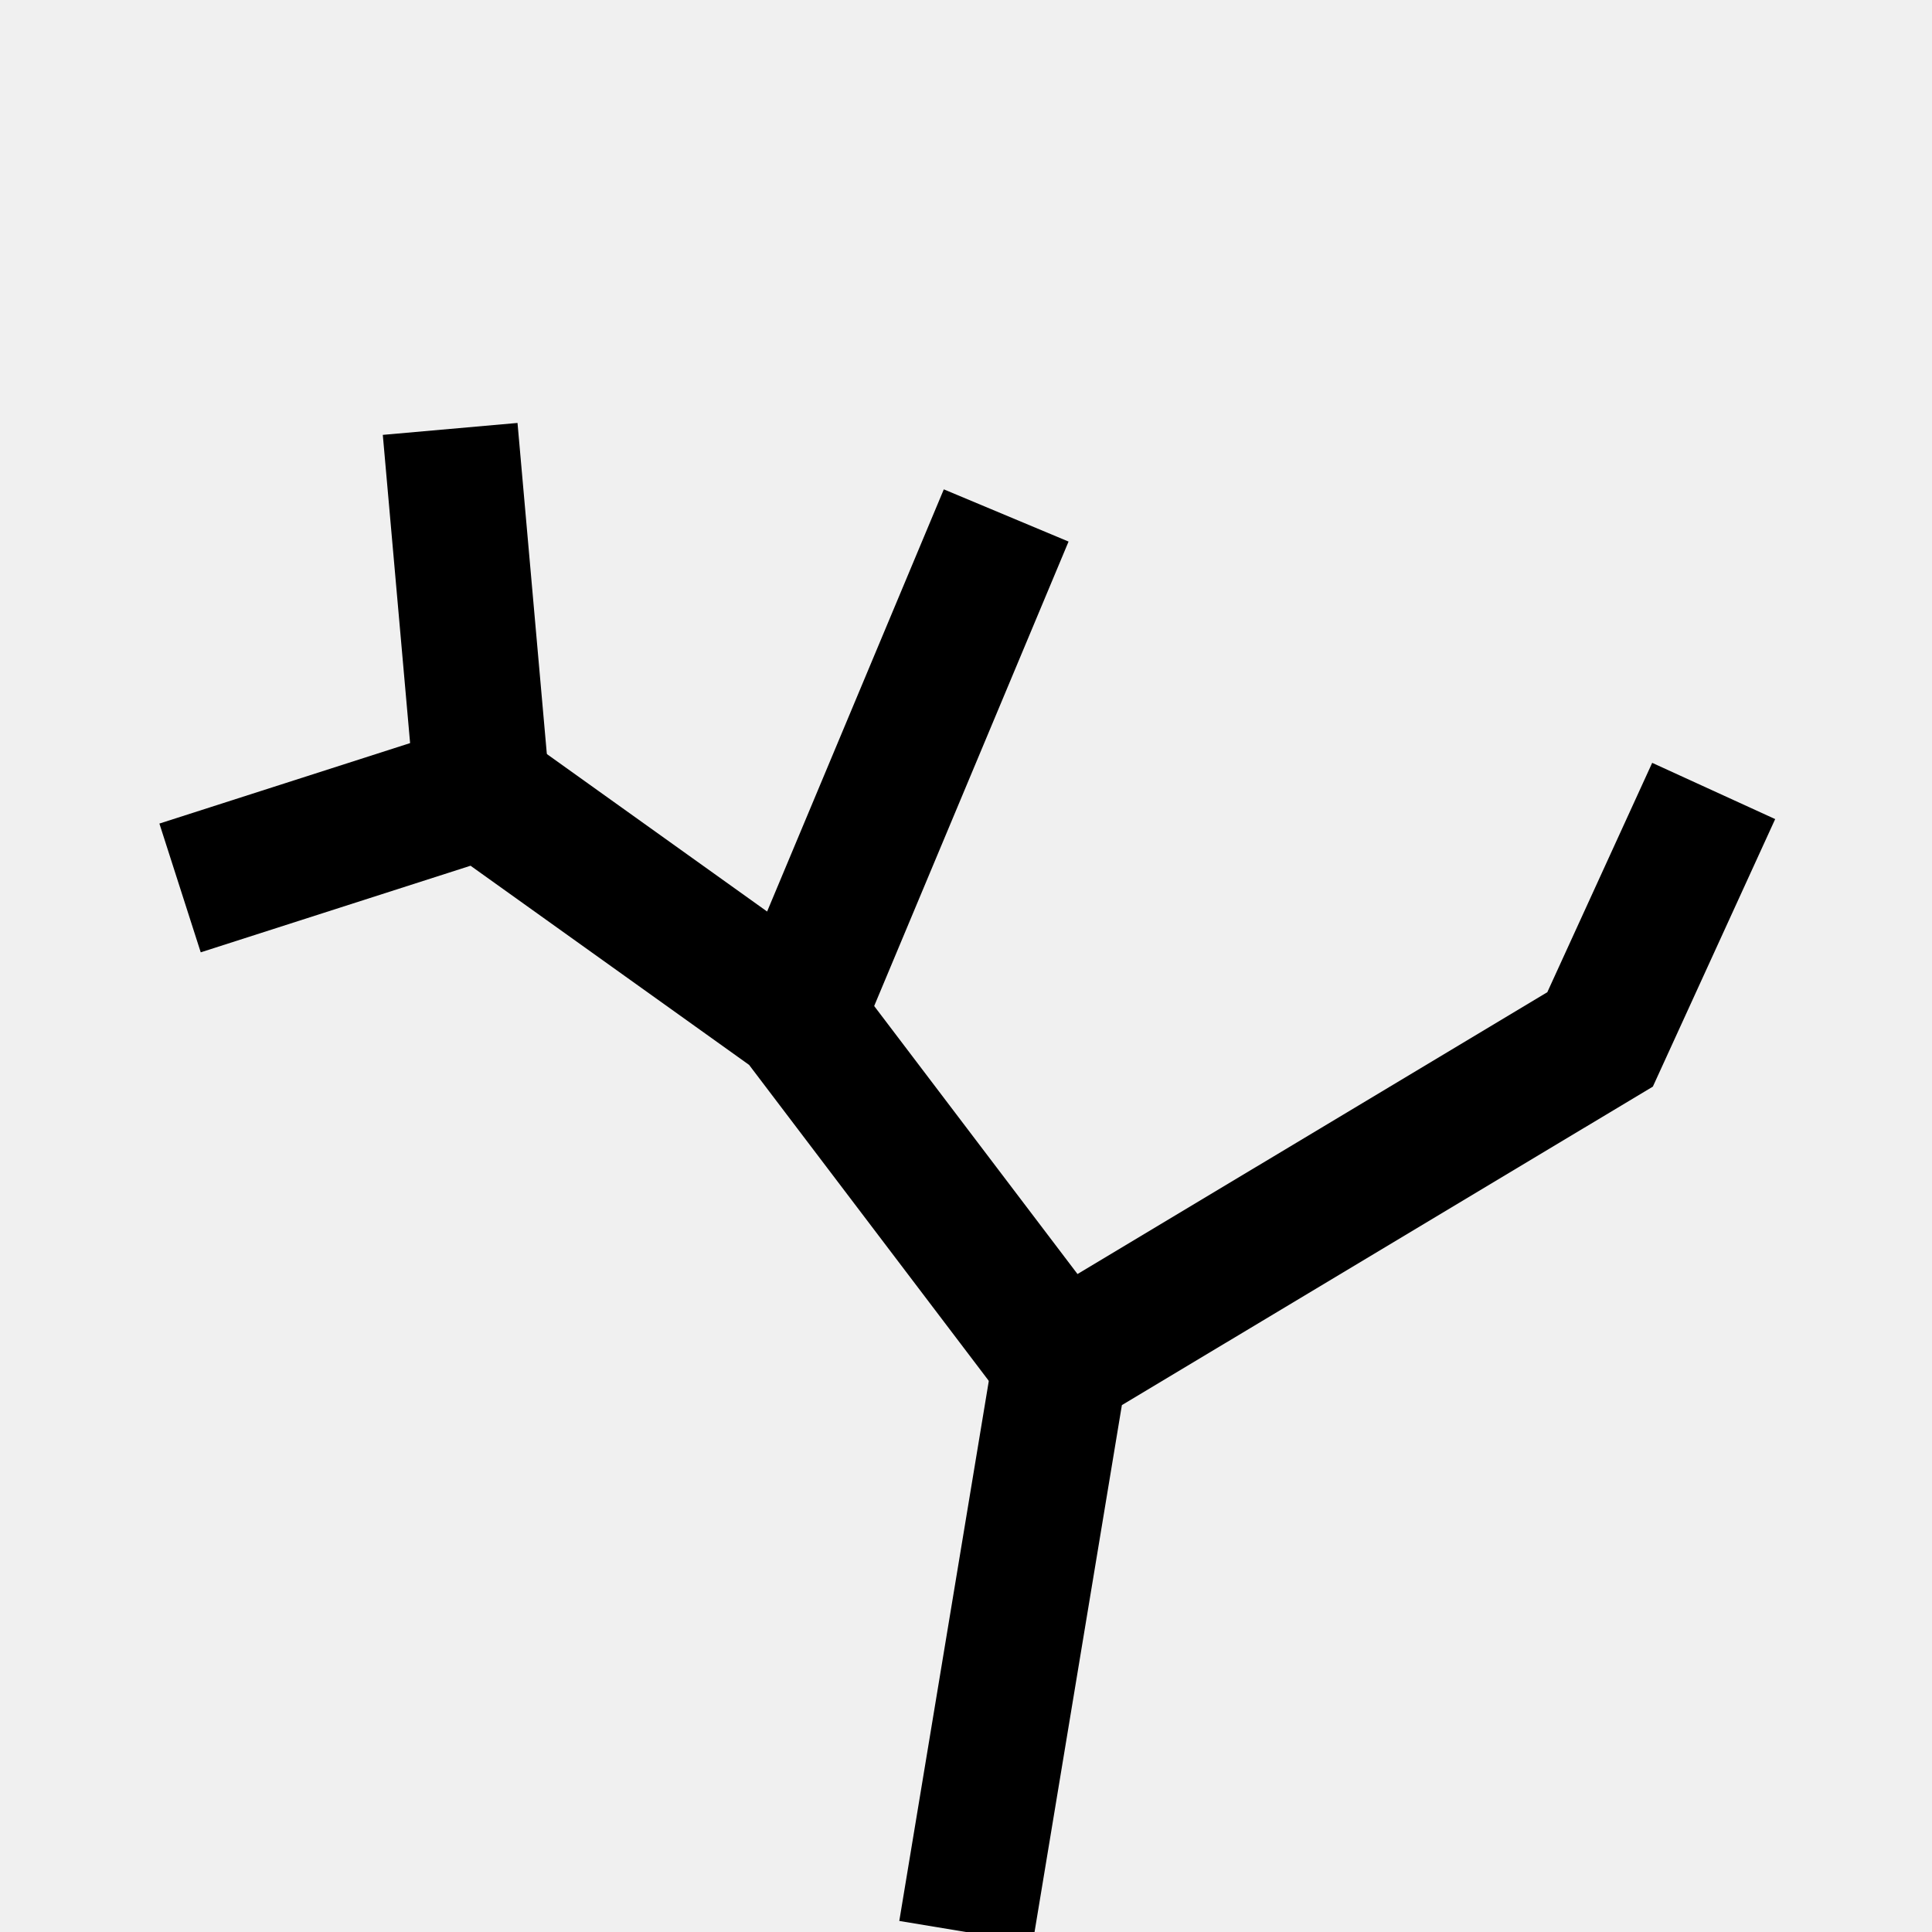
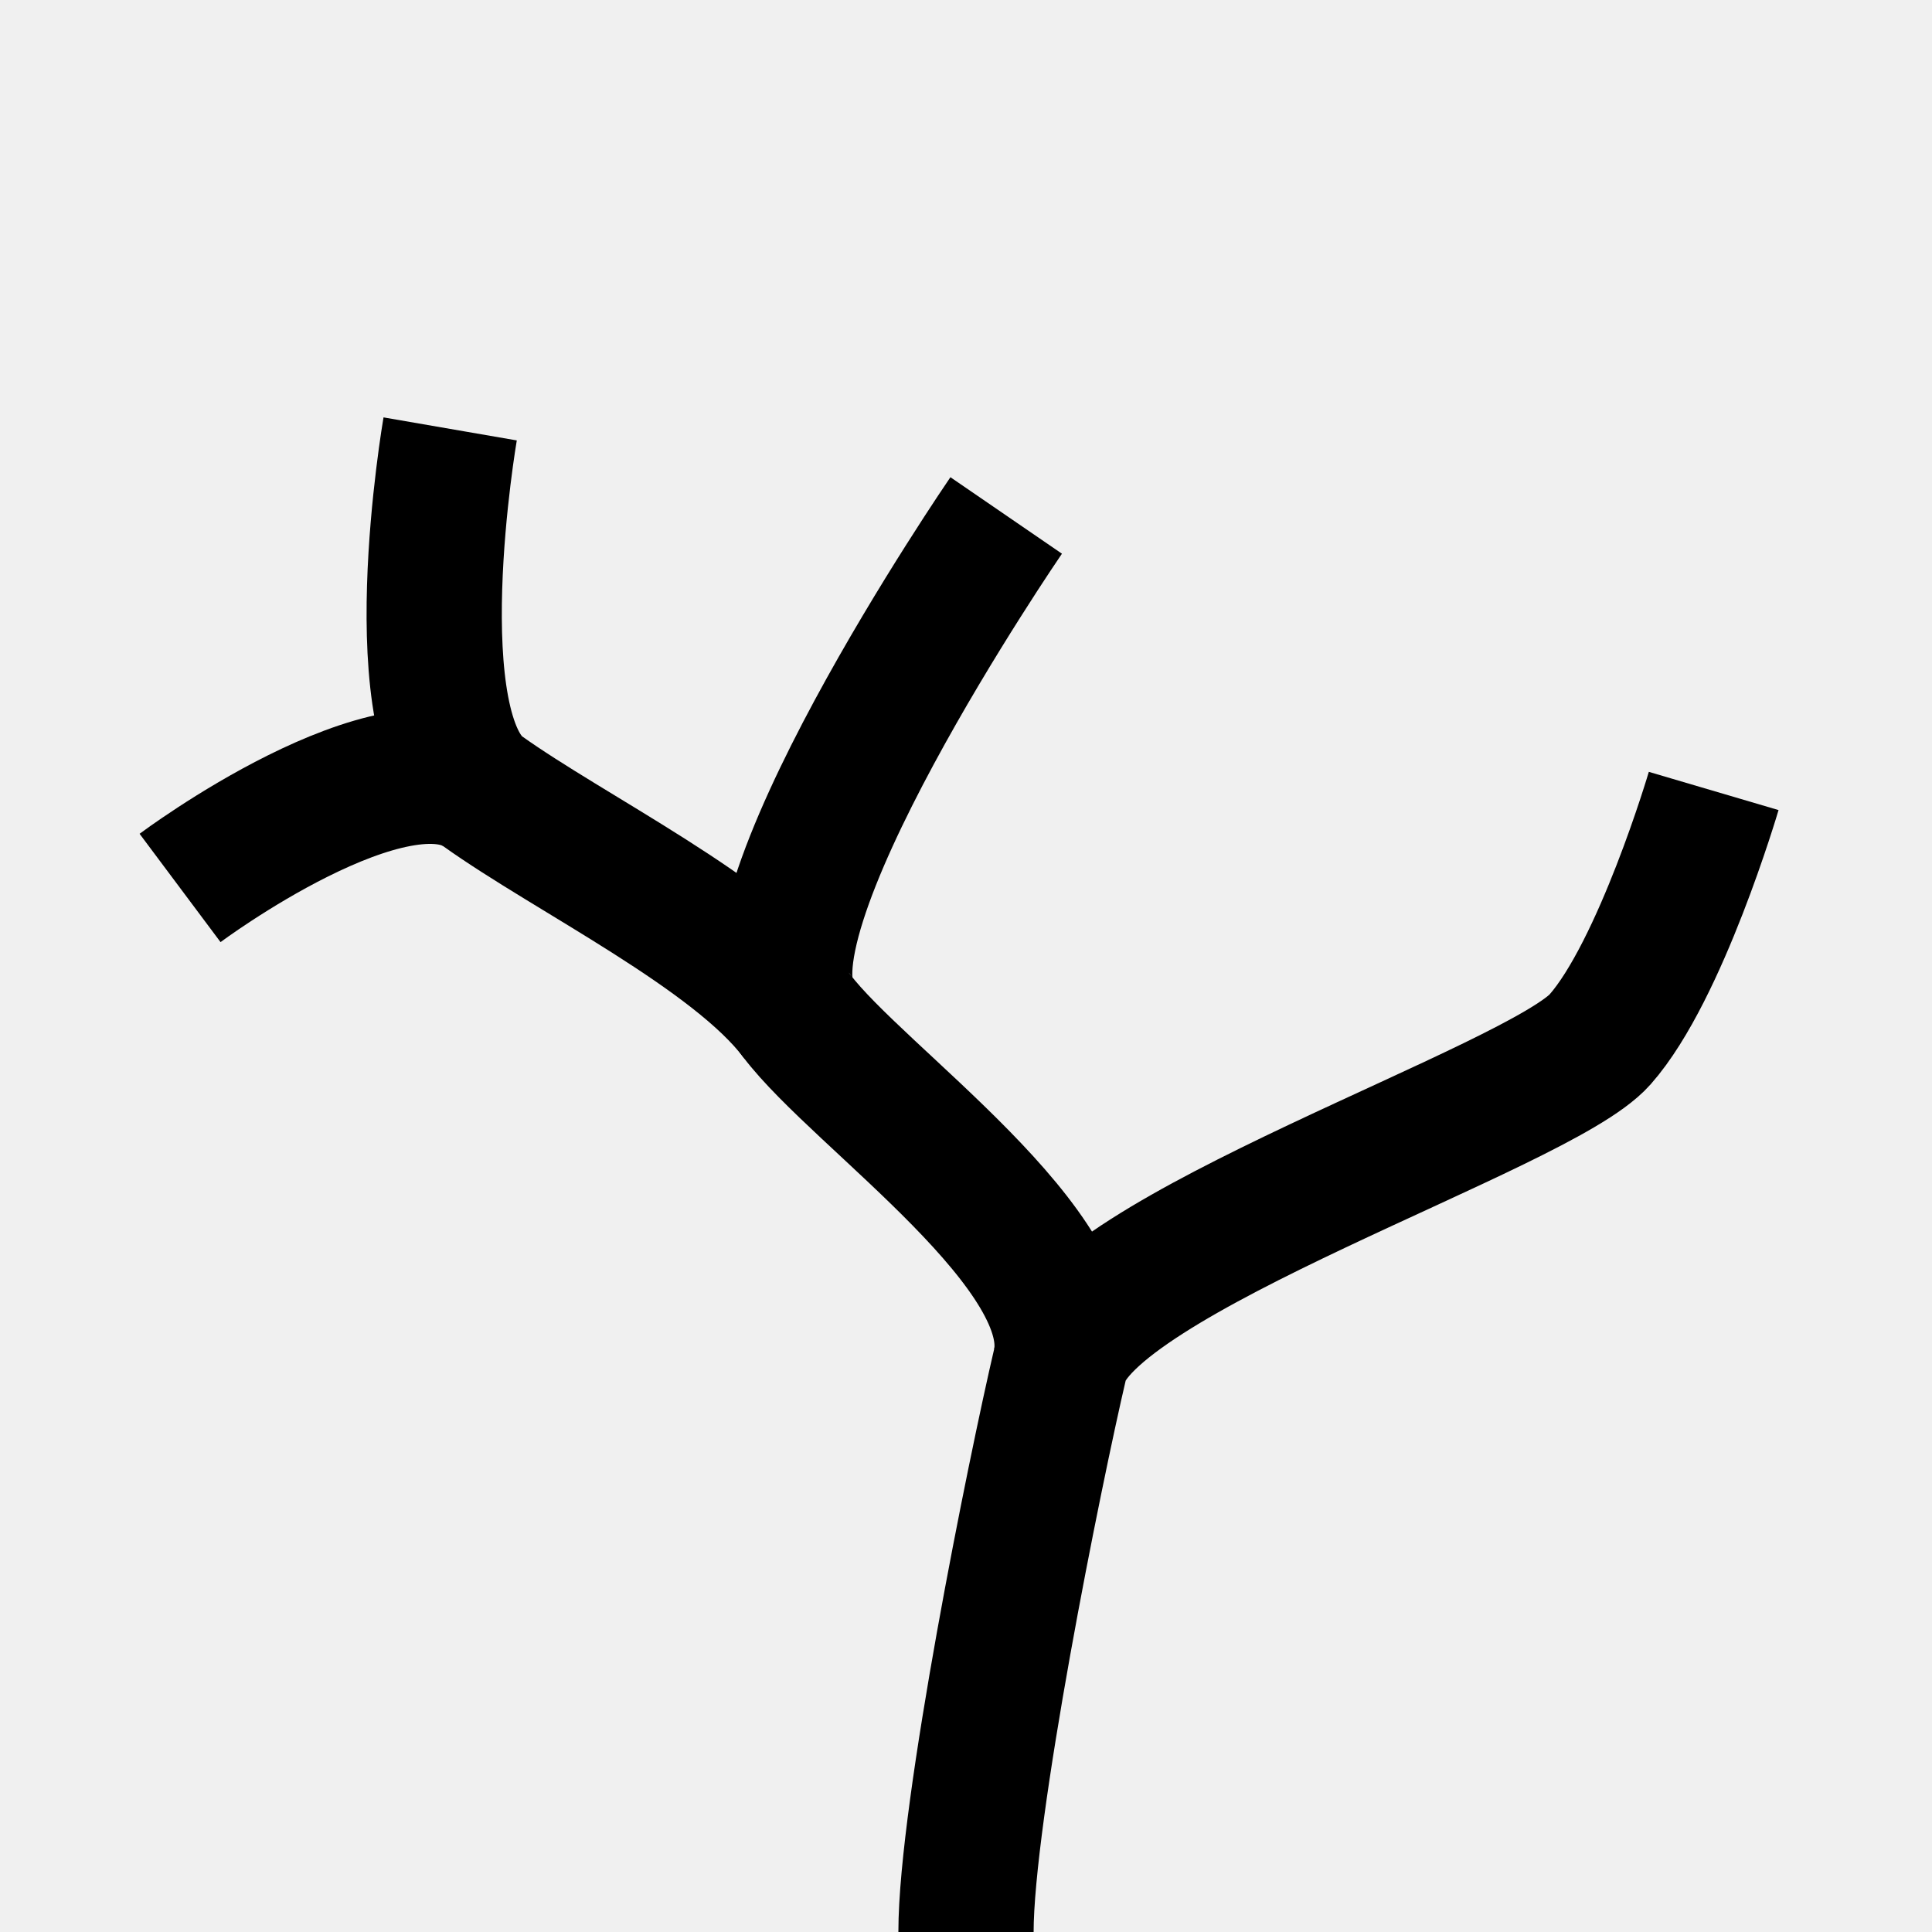
<svg xmlns="http://www.w3.org/2000/svg" version="1.1" viewBox="-2.5 -5 5 5" fill="white" stroke="black" stroke-width="0.35">
-   <polyline fill="none" points="0,0 0.244,-1.472 1.641,-2.31 1.935,-2.953" />
-   <polyline fill="none" points="-2.034,-2.702 -1.252,-2.953 -0.438,-2.371 0.244,-1.472" />
-   <line x1="-1.335" y1="-3.89" x2="-1.252" y2="-2.953" />
-   <line x1="-0.438" y1="-2.371" x2="0.104" y2="-3.666" />
+   <path fill="none" d="M0,0 c0,-0.31,0.178,-1.19,0.244,-1.472 s1.24,-0.66,1.397,-0.838 c0.157,-0.178,0.294,-0.643,0.294,-0.643" />
+   <path fill="none" d="M-2.034,-2.702 c0,0,0.554,-0.414,0.782,-0.251 C-1.024,-2.79,-0.599,-2.584,-0.438,-2.371 c0.161,0.213,0.745,0.608,0.682,0.899" />
+   <path fill="none" d="M-1.335,-3.89 c0,0,-0.135,0.781,0.083,0.937" />
+   <path fill="none" d="M-0.438,-2.371 C-0.627,-2.6,0.104,-3.666,0.104,-3.666" />
</svg>
